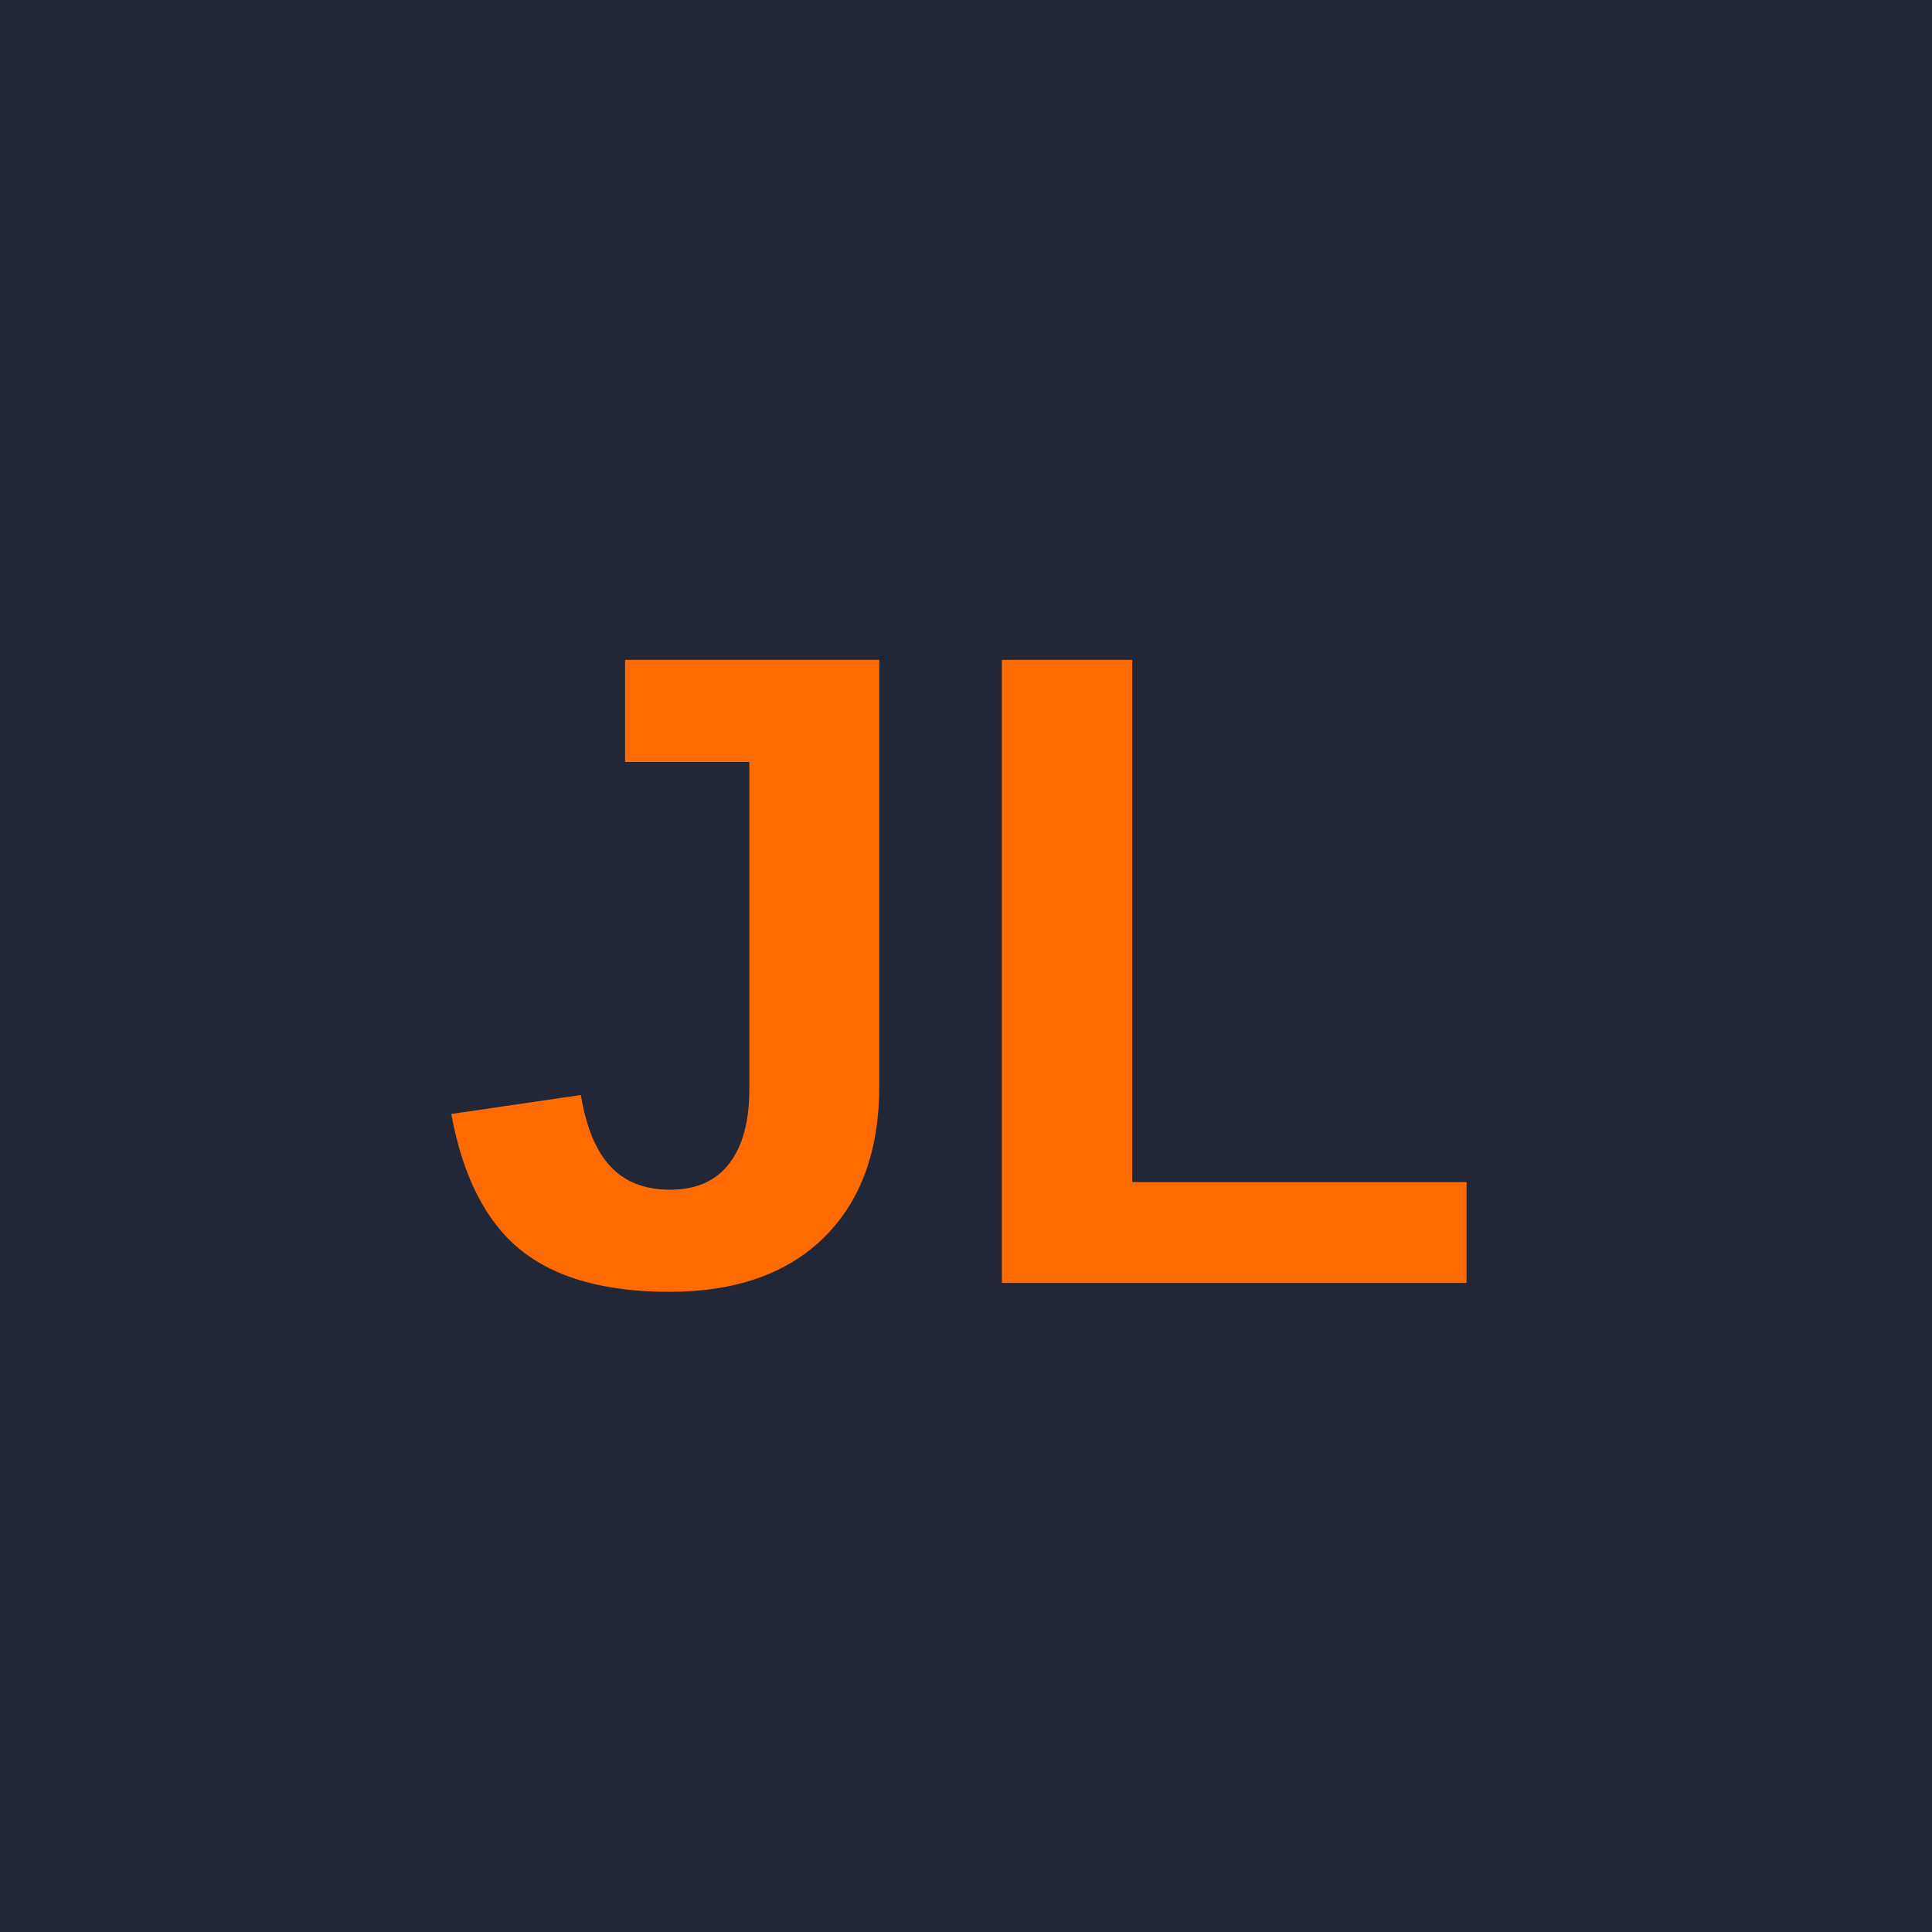
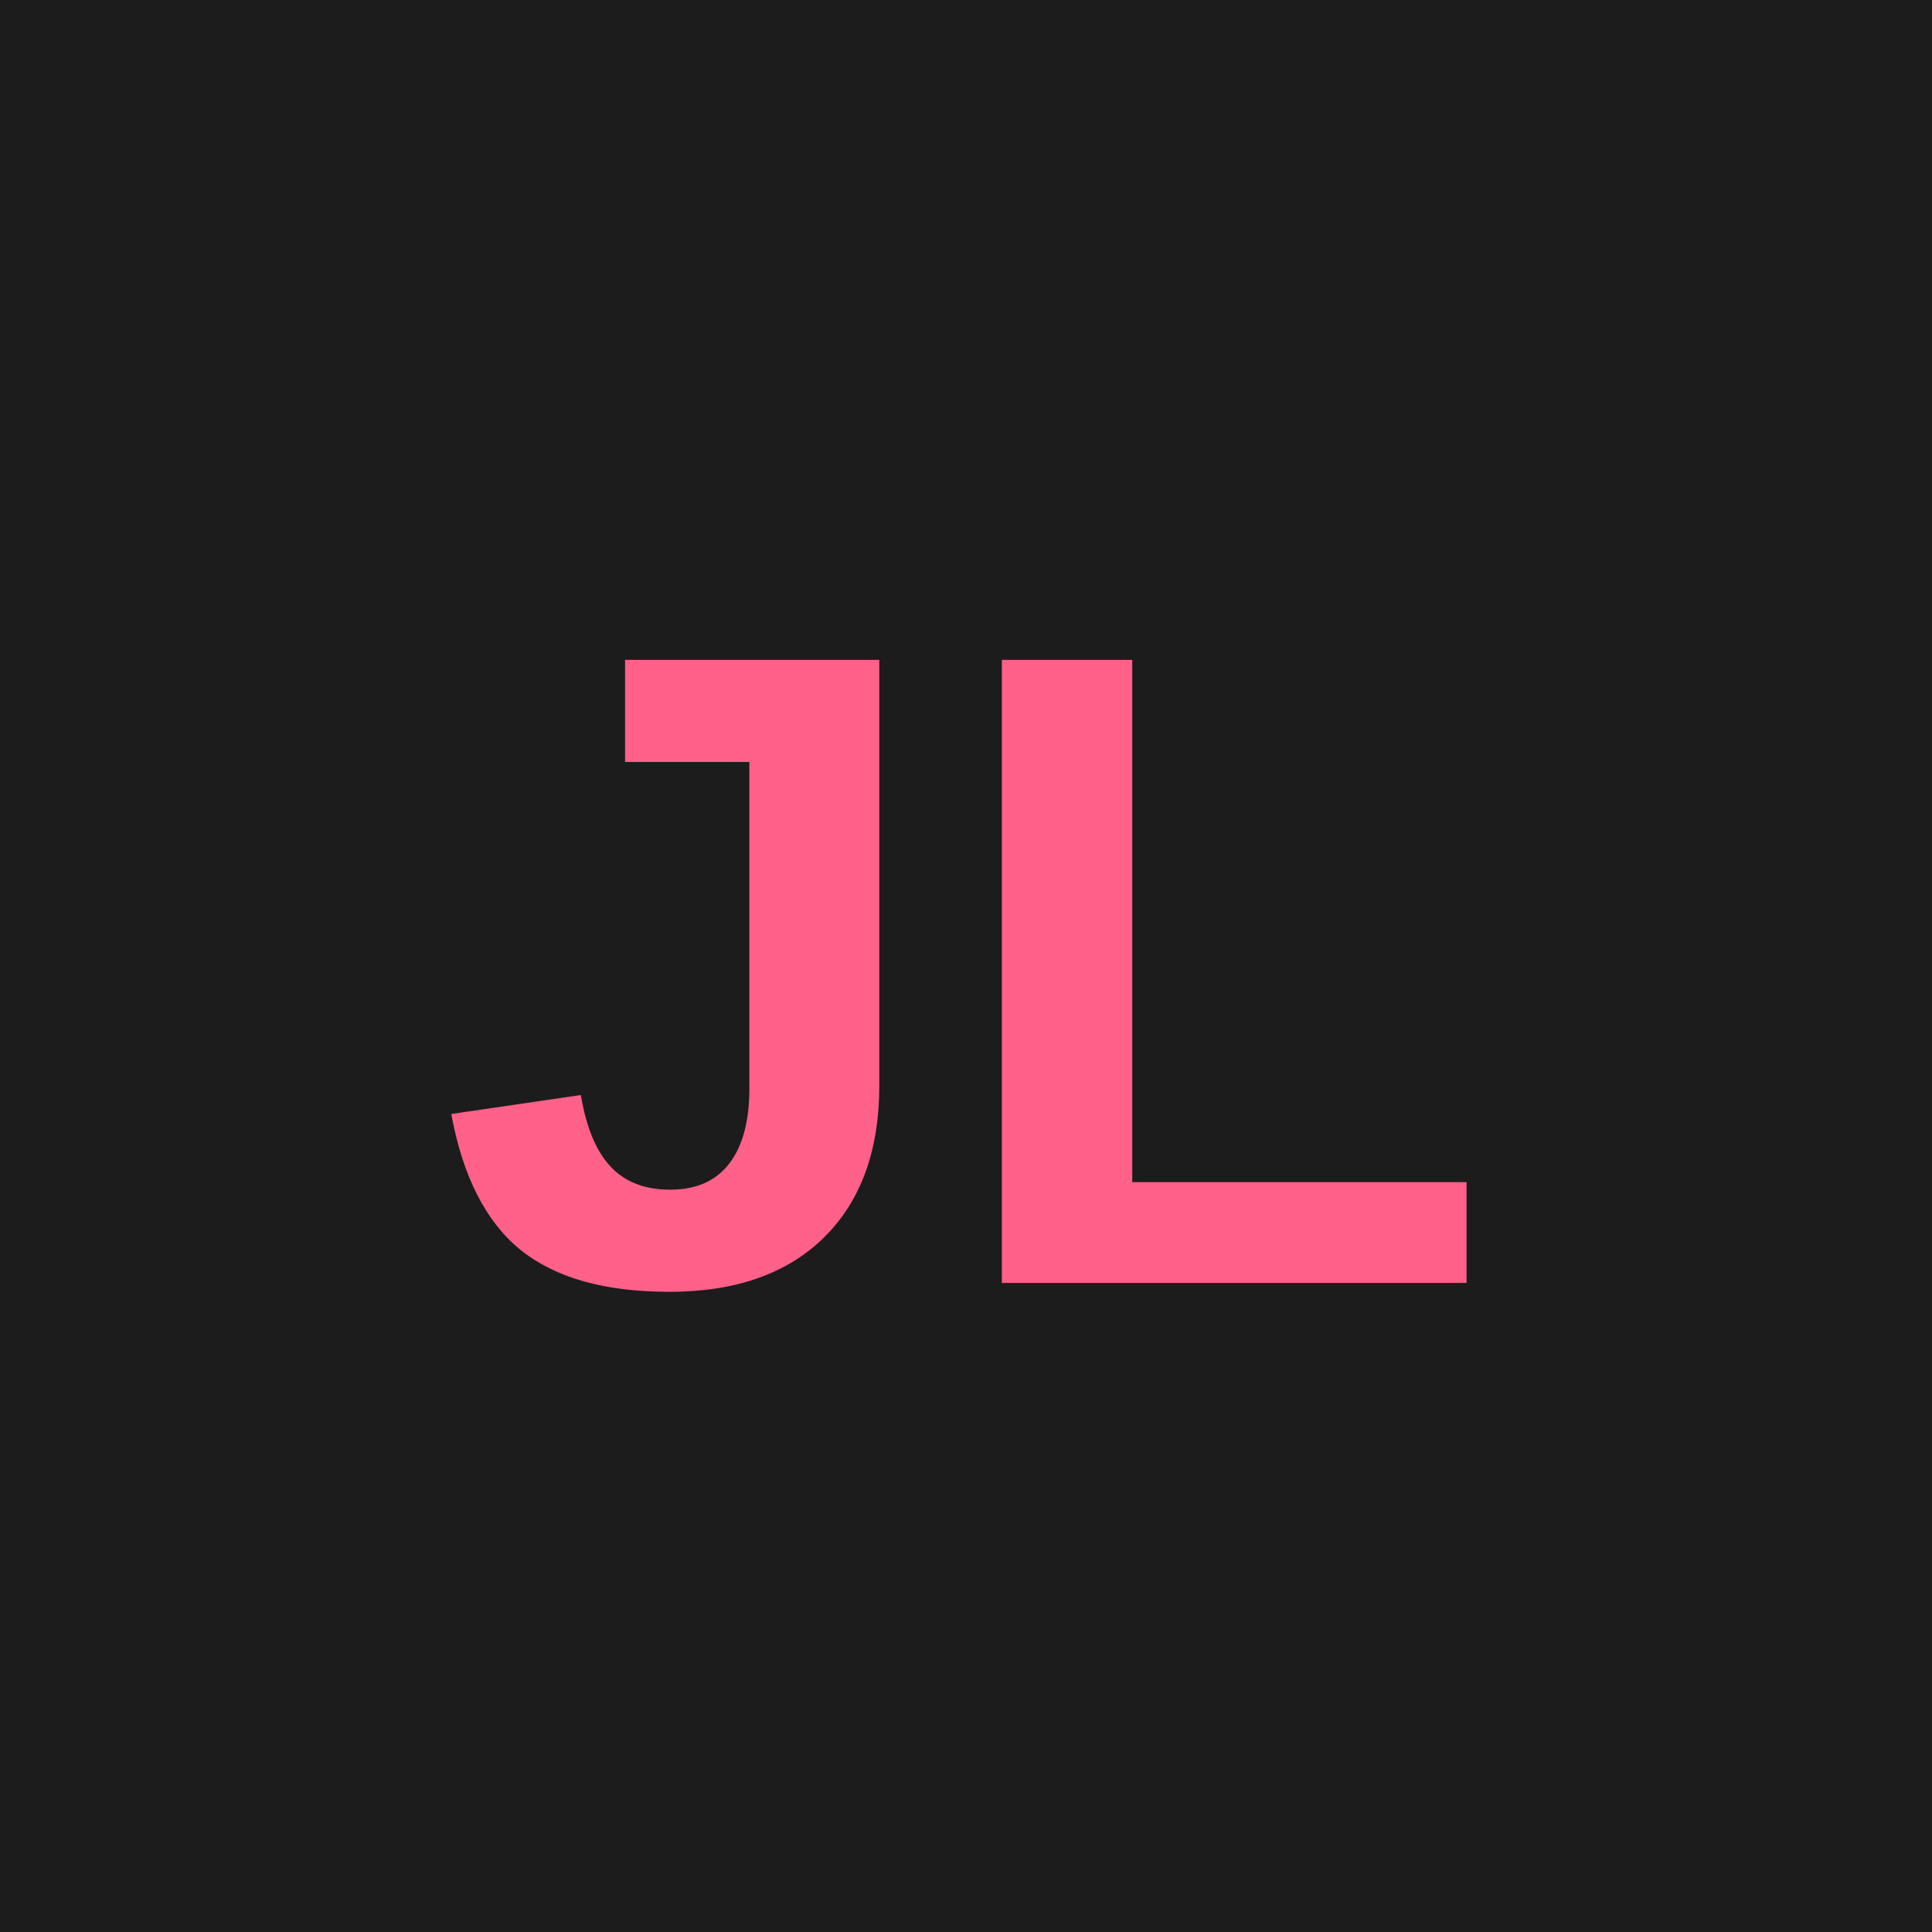
<svg xmlns="http://www.w3.org/2000/svg" width="256" height="256" viewBox="0 0 256 256">
-   <rect width="256" height="256" fill="#212737" />
-   <text x="128" y="170" font-family="system-ui, -apple-system, BlinkMacSystemFont, 'Segoe UI', Arial, sans-serif" font-size="120" font-weight="bold" fill="#ff6b01" text-anchor="middle">JL</text>
+   <rect width="256" height="256" fill="#1c1c1c" />
+   <text x="128" y="170" font-family="system-ui, -apple-system, BlinkMacSystemFont, 'Segoe UI', Arial, sans-serif" font-size="120" font-weight="bold" fill="#ff6188" text-anchor="middle">JL</text>
</svg>
